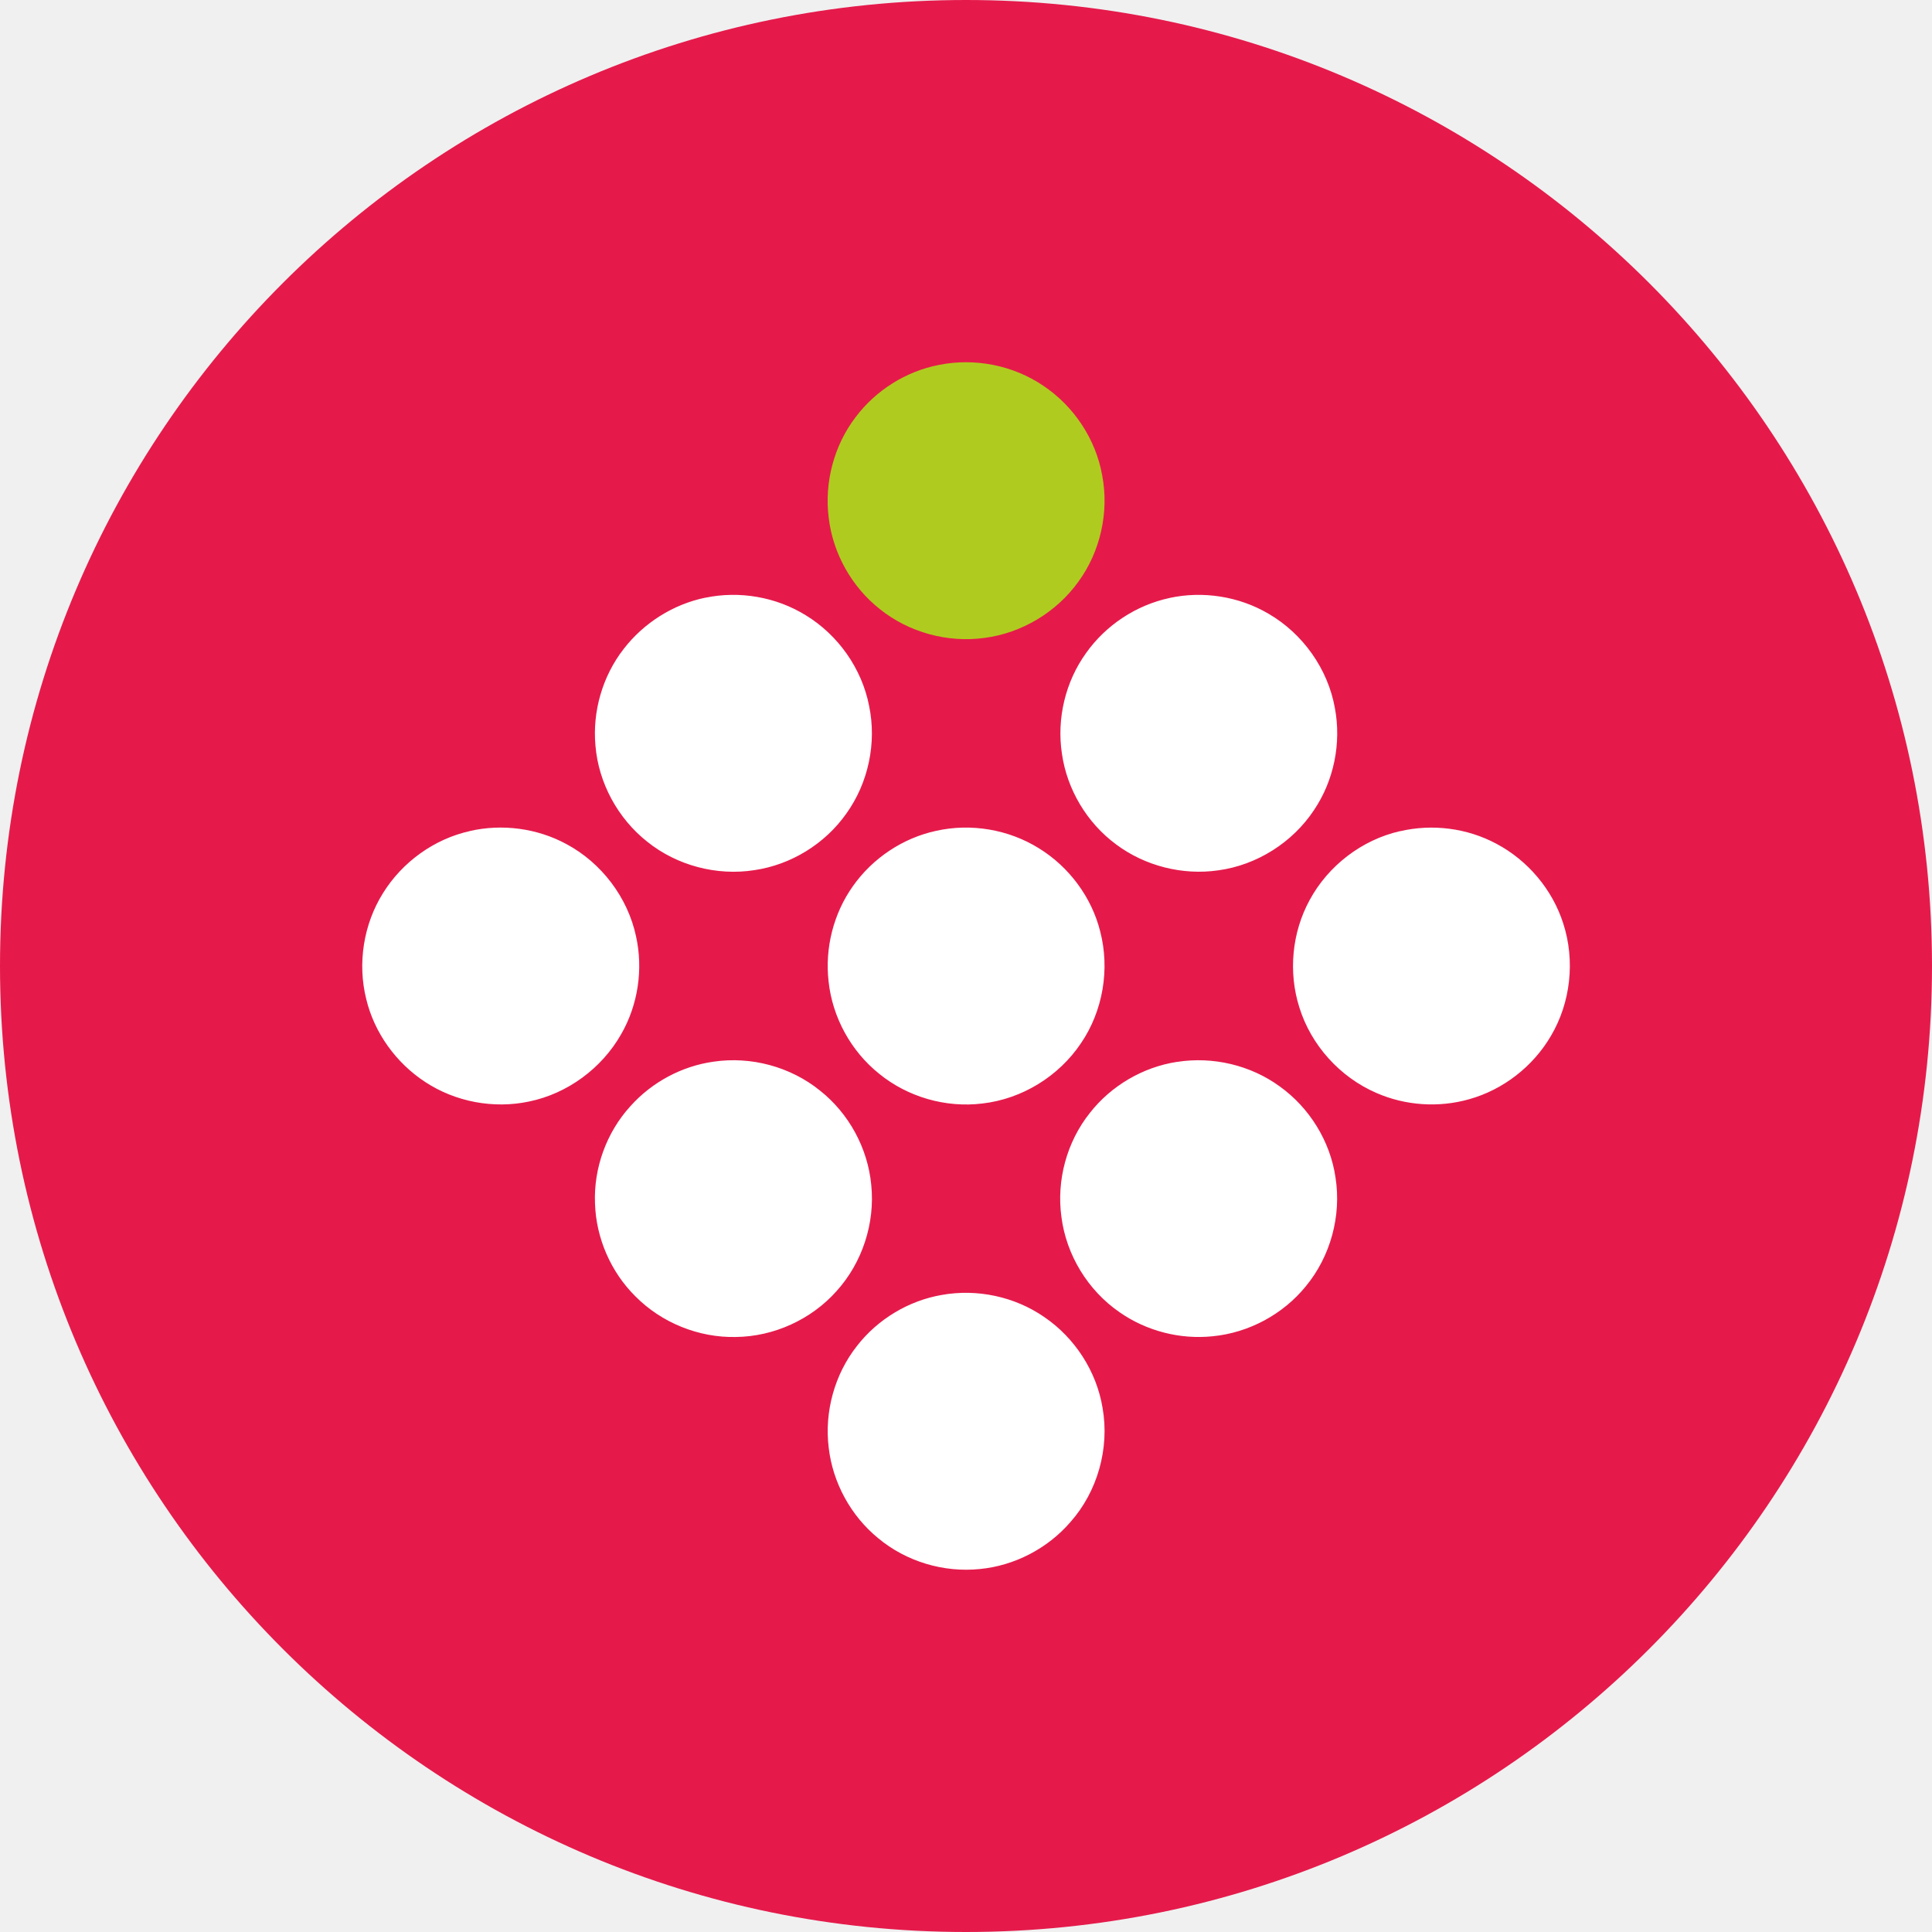
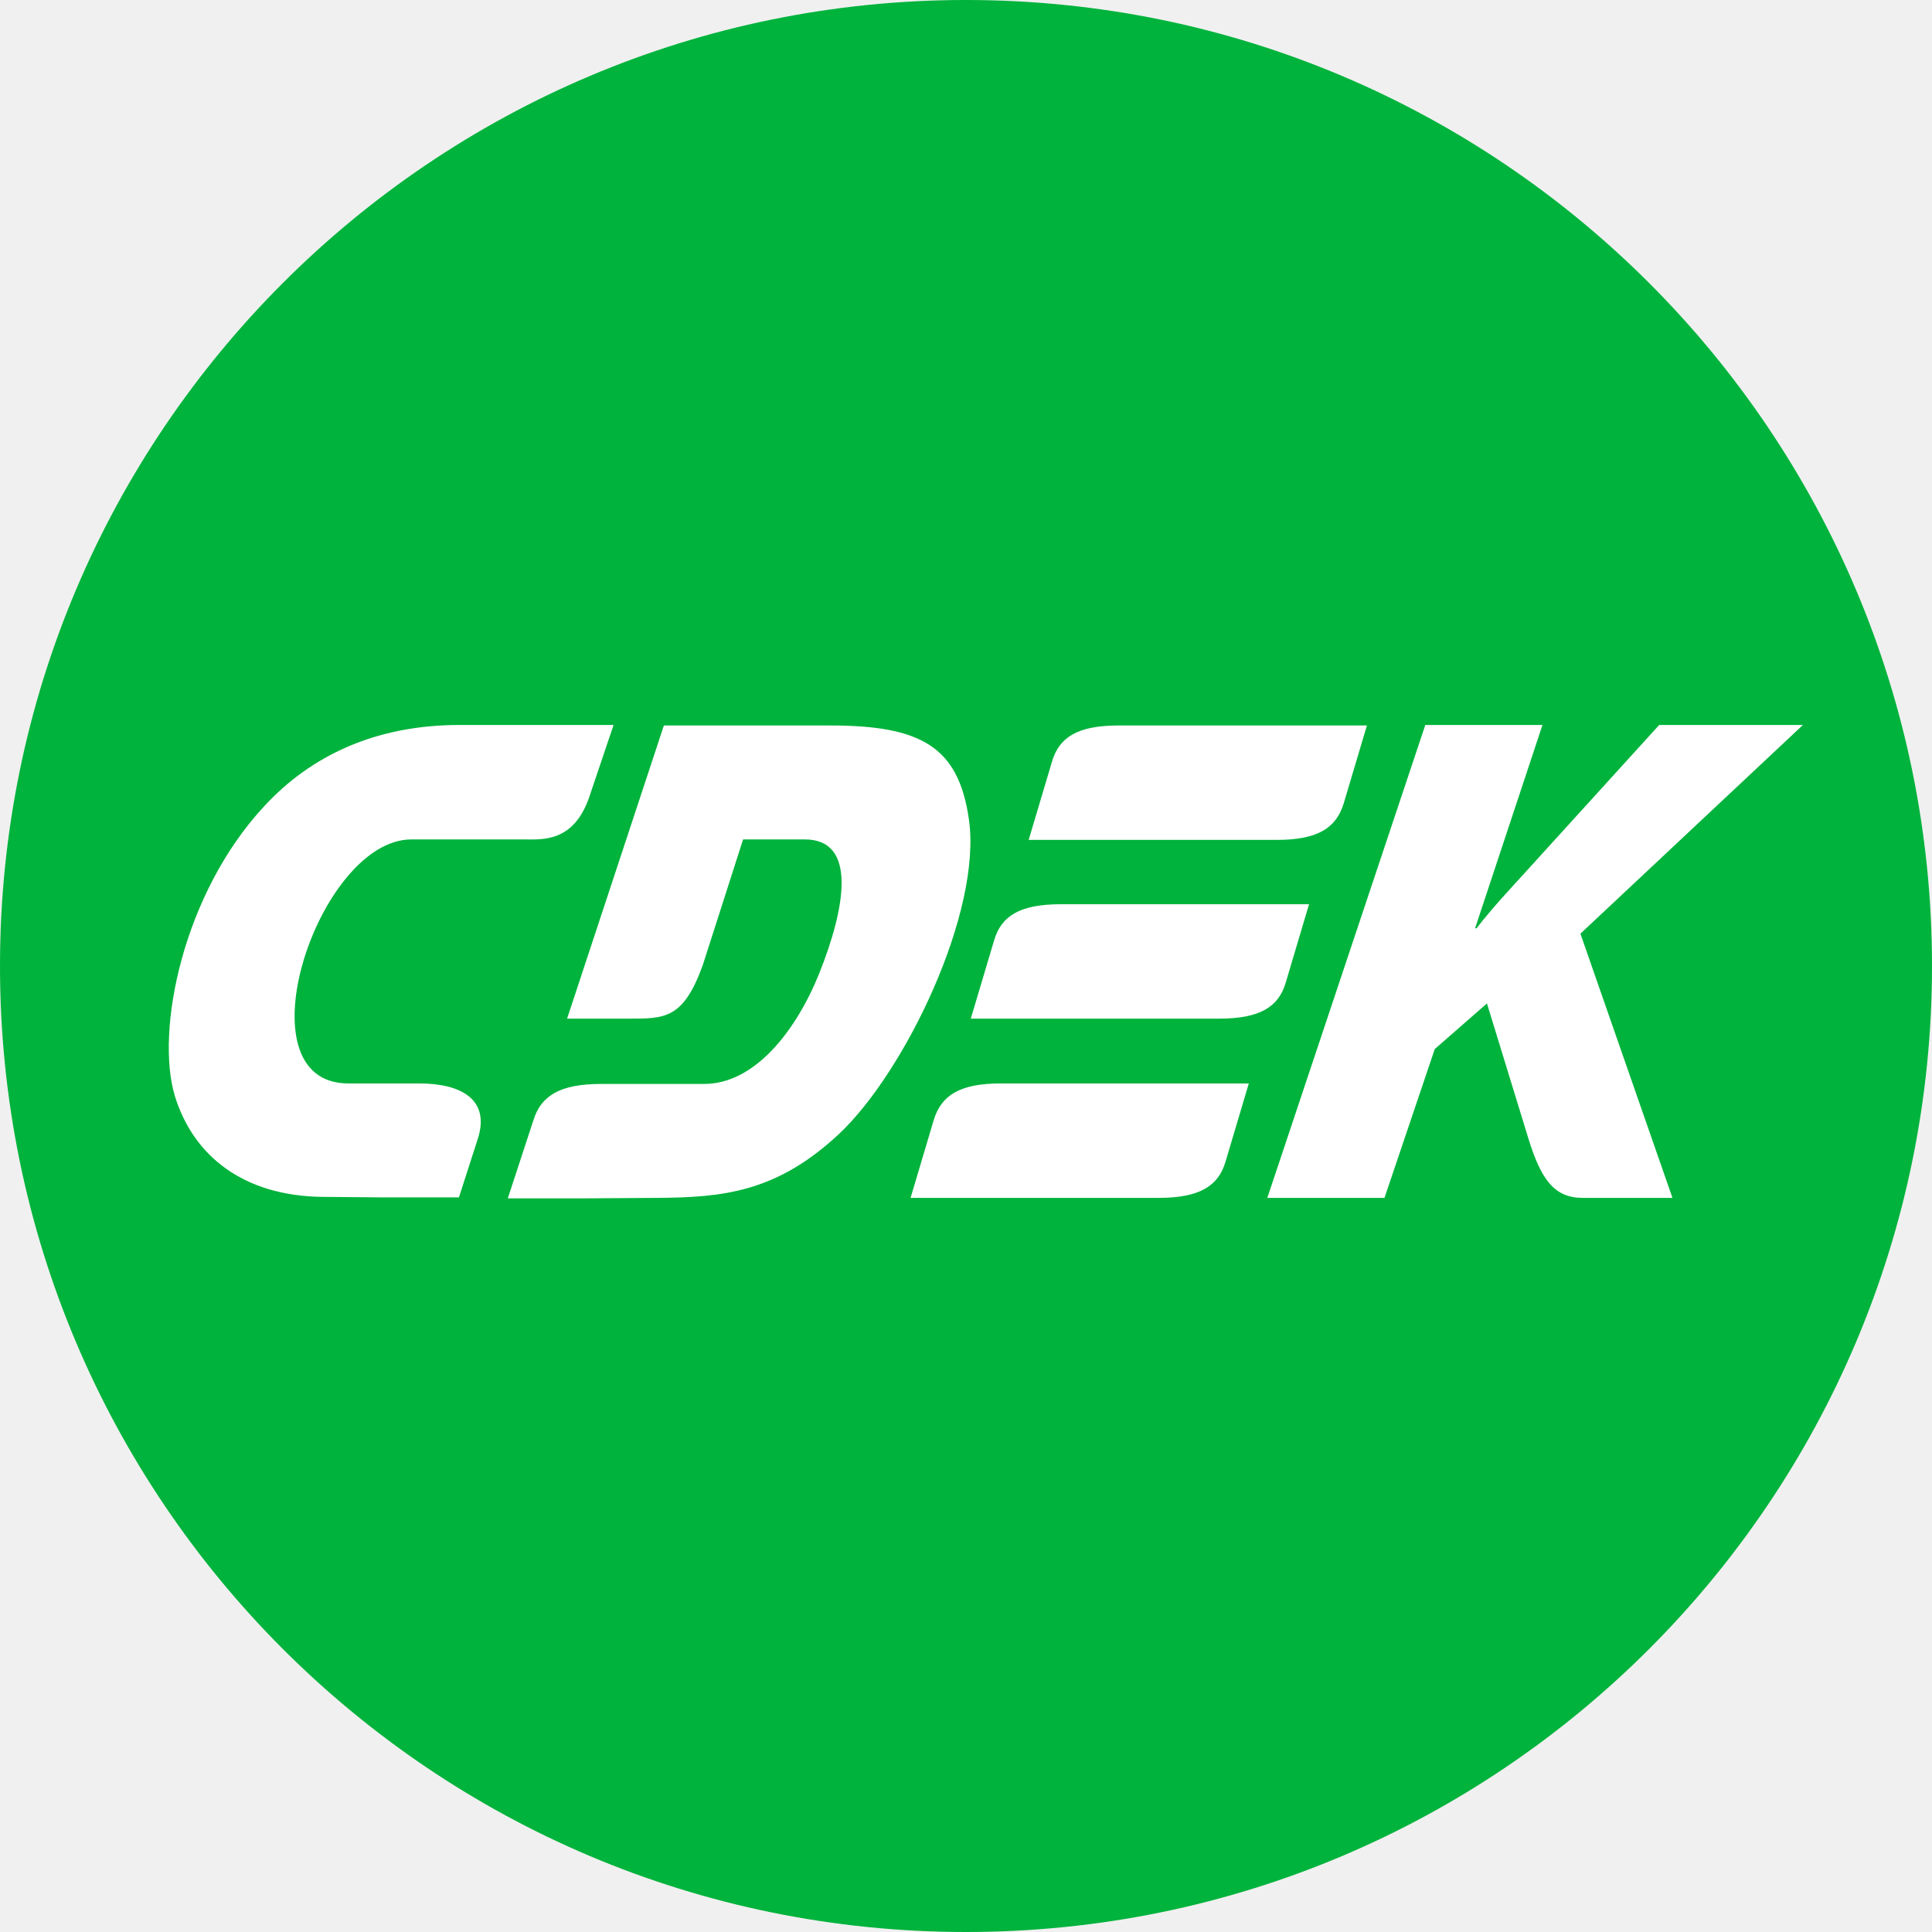
<svg xmlns="http://www.w3.org/2000/svg" width="48" height="48" viewBox="0 0 48 48" fill="none">
-   <rect width="48" height="48" rx="24" fill="#E51A4B" />
+   <rect width="48" height="48" rx="24" fill="#00B33C" />
  <g clip-path="url(#clip0_5329_2471)">
-     <path d="M23.329 9.066C24.217 8.887 25.17 9.075 25.918 9.582C26.678 10.089 27.223 10.908 27.383 11.807C27.559 12.723 27.339 13.707 26.788 14.458C26.245 15.211 25.385 15.728 24.463 15.848C23.546 15.976 22.581 15.713 21.859 15.133C21.16 14.581 20.694 13.749 20.589 12.865C20.478 11.988 20.719 11.07 21.255 10.367C21.756 9.699 22.507 9.225 23.328 9.066H23.329Z" fill="#B0CB1F" />
-     <path d="M23.395 32.173C24.273 32.014 25.209 32.213 25.944 32.721C26.704 33.238 27.244 34.07 27.393 34.979C27.57 35.983 27.268 37.058 26.591 37.819C26.025 38.473 25.204 38.9 24.343 38.982C23.444 39.075 22.512 38.795 21.818 38.216C21.139 37.661 20.689 36.838 20.589 35.967C20.479 35.076 20.735 34.145 21.291 33.44C21.805 32.777 22.57 32.316 23.395 32.173ZM17.526 14.85C18.373 14.673 19.282 14.831 20.017 15.285C20.824 15.776 21.413 16.611 21.593 17.539C21.784 18.46 21.574 19.454 21.024 20.217C20.496 20.965 19.654 21.485 18.745 21.618C17.81 21.766 16.817 21.505 16.079 20.911C15.351 20.335 14.871 19.454 14.794 18.527C14.716 17.676 14.97 16.796 15.496 16.122C15.994 15.476 16.725 15.013 17.524 14.849L17.526 14.85ZM29.053 14.857C29.885 14.675 30.783 14.816 31.516 15.248C32.369 15.743 32.993 16.621 33.165 17.593C33.329 18.463 33.141 19.392 32.647 20.125C32.115 20.93 31.227 21.493 30.269 21.623C29.382 21.752 28.447 21.516 27.728 20.978C27.004 20.443 26.509 19.613 26.383 18.724C26.251 17.854 26.469 16.936 26.985 16.222C27.475 15.531 28.228 15.034 29.057 14.857H29.053ZM11.679 20.645C12.481 20.463 13.347 20.578 14.071 20.97C14.942 21.436 15.595 22.294 15.802 23.262C15.984 24.081 15.852 24.966 15.432 25.695C14.952 26.541 14.1 27.171 13.144 27.367C12.264 27.554 11.314 27.376 10.563 26.881C9.841 26.409 9.301 25.662 9.099 24.822C8.878 23.936 9.031 22.963 9.516 22.189C9.995 21.416 10.789 20.843 11.677 20.647L11.679 20.645ZM23.257 20.642C24.122 20.448 25.058 20.606 25.811 21.075C26.558 21.534 27.121 22.289 27.334 23.14C27.578 24.079 27.403 25.117 26.857 25.918C26.307 26.74 25.392 27.304 24.407 27.416C23.498 27.529 22.55 27.255 21.841 26.676C21.142 26.116 20.681 25.275 20.586 24.384C20.491 23.555 20.707 22.696 21.191 22.015C21.679 21.323 22.428 20.821 23.257 20.642ZM34.781 20.652C35.584 20.463 36.451 20.573 37.178 20.963C37.959 21.377 38.571 22.102 38.839 22.945C39.137 23.864 39.024 24.911 38.53 25.741C38.087 26.497 37.347 27.073 36.504 27.309C35.746 27.526 34.916 27.47 34.194 27.153C33.293 26.763 32.573 25.969 32.282 25.029C32.004 24.154 32.097 23.168 32.538 22.361C32.999 21.508 33.834 20.866 34.781 20.65V20.652ZM17.728 26.377C18.658 26.239 19.639 26.502 20.371 27.094C21.09 27.662 21.561 28.528 21.646 29.44C21.744 30.39 21.423 31.373 20.781 32.08C20.154 32.784 19.226 33.206 18.284 33.217C17.36 33.238 16.435 32.864 15.785 32.206C15.177 31.603 14.811 30.764 14.783 29.906C14.745 29.024 15.068 28.133 15.664 27.481C16.195 26.887 16.939 26.487 17.728 26.377ZM29.249 26.382C30.135 26.243 31.073 26.464 31.798 26.994C32.535 27.524 33.049 28.354 33.18 29.253C33.331 30.206 33.057 31.215 32.441 31.959C31.875 32.656 31.024 33.112 30.13 33.199C29.319 33.284 28.483 33.069 27.815 32.602C27.03 32.062 26.492 31.181 26.371 30.236C26.245 29.324 26.504 28.366 27.08 27.647C27.608 26.973 28.399 26.51 29.247 26.381L29.249 26.382Z" fill="white" />
+     <path fill-rule="evenodd" clip-rule="evenodd" d="M10.424 26.918H8.656C5.898 26.918 7.902 20.855 10.223 20.855H13.017C13.465 20.855 14.254 20.94 14.643 19.793L15.244 18.012L11.414 18.012C9.339 18.012 7.725 18.769 6.558 20.037C4.542 22.209 3.859 25.601 4.342 27.223C4.802 28.724 6.051 29.712 8.008 29.736L9.528 29.749H11.402L11.862 28.321C12.204 27.309 11.437 26.918 10.424 26.918ZM31.946 24.405L32.523 22.465H26.359C25.334 22.465 24.874 22.758 24.697 23.368L24.119 25.308H30.284C31.309 25.308 31.769 25.015 31.946 24.405ZM23.2 27.821L22.623 29.761H28.787C29.8 29.761 30.272 29.468 30.449 28.858L31.026 26.918H24.862C23.848 26.918 23.389 27.211 23.2 27.821ZM33.383 19.964L33.961 18.024H27.797C26.771 18.024 26.312 18.317 26.135 18.927L25.557 20.867H31.722C32.735 20.867 33.195 20.574 33.383 19.964ZM24.072 20.355C23.813 18.549 22.882 18.024 20.619 18.024H16.494L14.089 25.308H15.61C16.517 25.308 16.977 25.32 17.46 23.978L18.462 20.855H19.994C21.303 20.855 21.008 22.551 20.348 24.198C19.759 25.649 18.733 26.93 17.496 26.93H14.938C13.912 26.93 13.441 27.223 13.252 27.833L12.616 29.773H14.49L16.329 29.761C17.955 29.749 19.287 29.627 20.843 28.175C22.493 26.625 24.402 22.648 24.072 20.355ZM44.793 18.012H41.222L37.862 21.709C37.473 22.136 37.073 22.563 36.684 23.063H36.648L38.322 18.012L35.411 18.012L31.486 29.761L34.397 29.761L35.646 26.064L36.943 24.93L37.968 28.272C38.286 29.309 38.617 29.761 39.324 29.761H41.552L39.265 23.197L44.793 18.012Z" fill="white" />
  </g>
  <defs>
    <clipPath id="clip0_5329_2471">
-       <rect width="30" height="30" fill="white" transform="translate(9 9)" />
+       <rect width="41" height="12" fill="white" transform="translate(4 18)" />
    </clipPath>
  </defs>
</svg>
